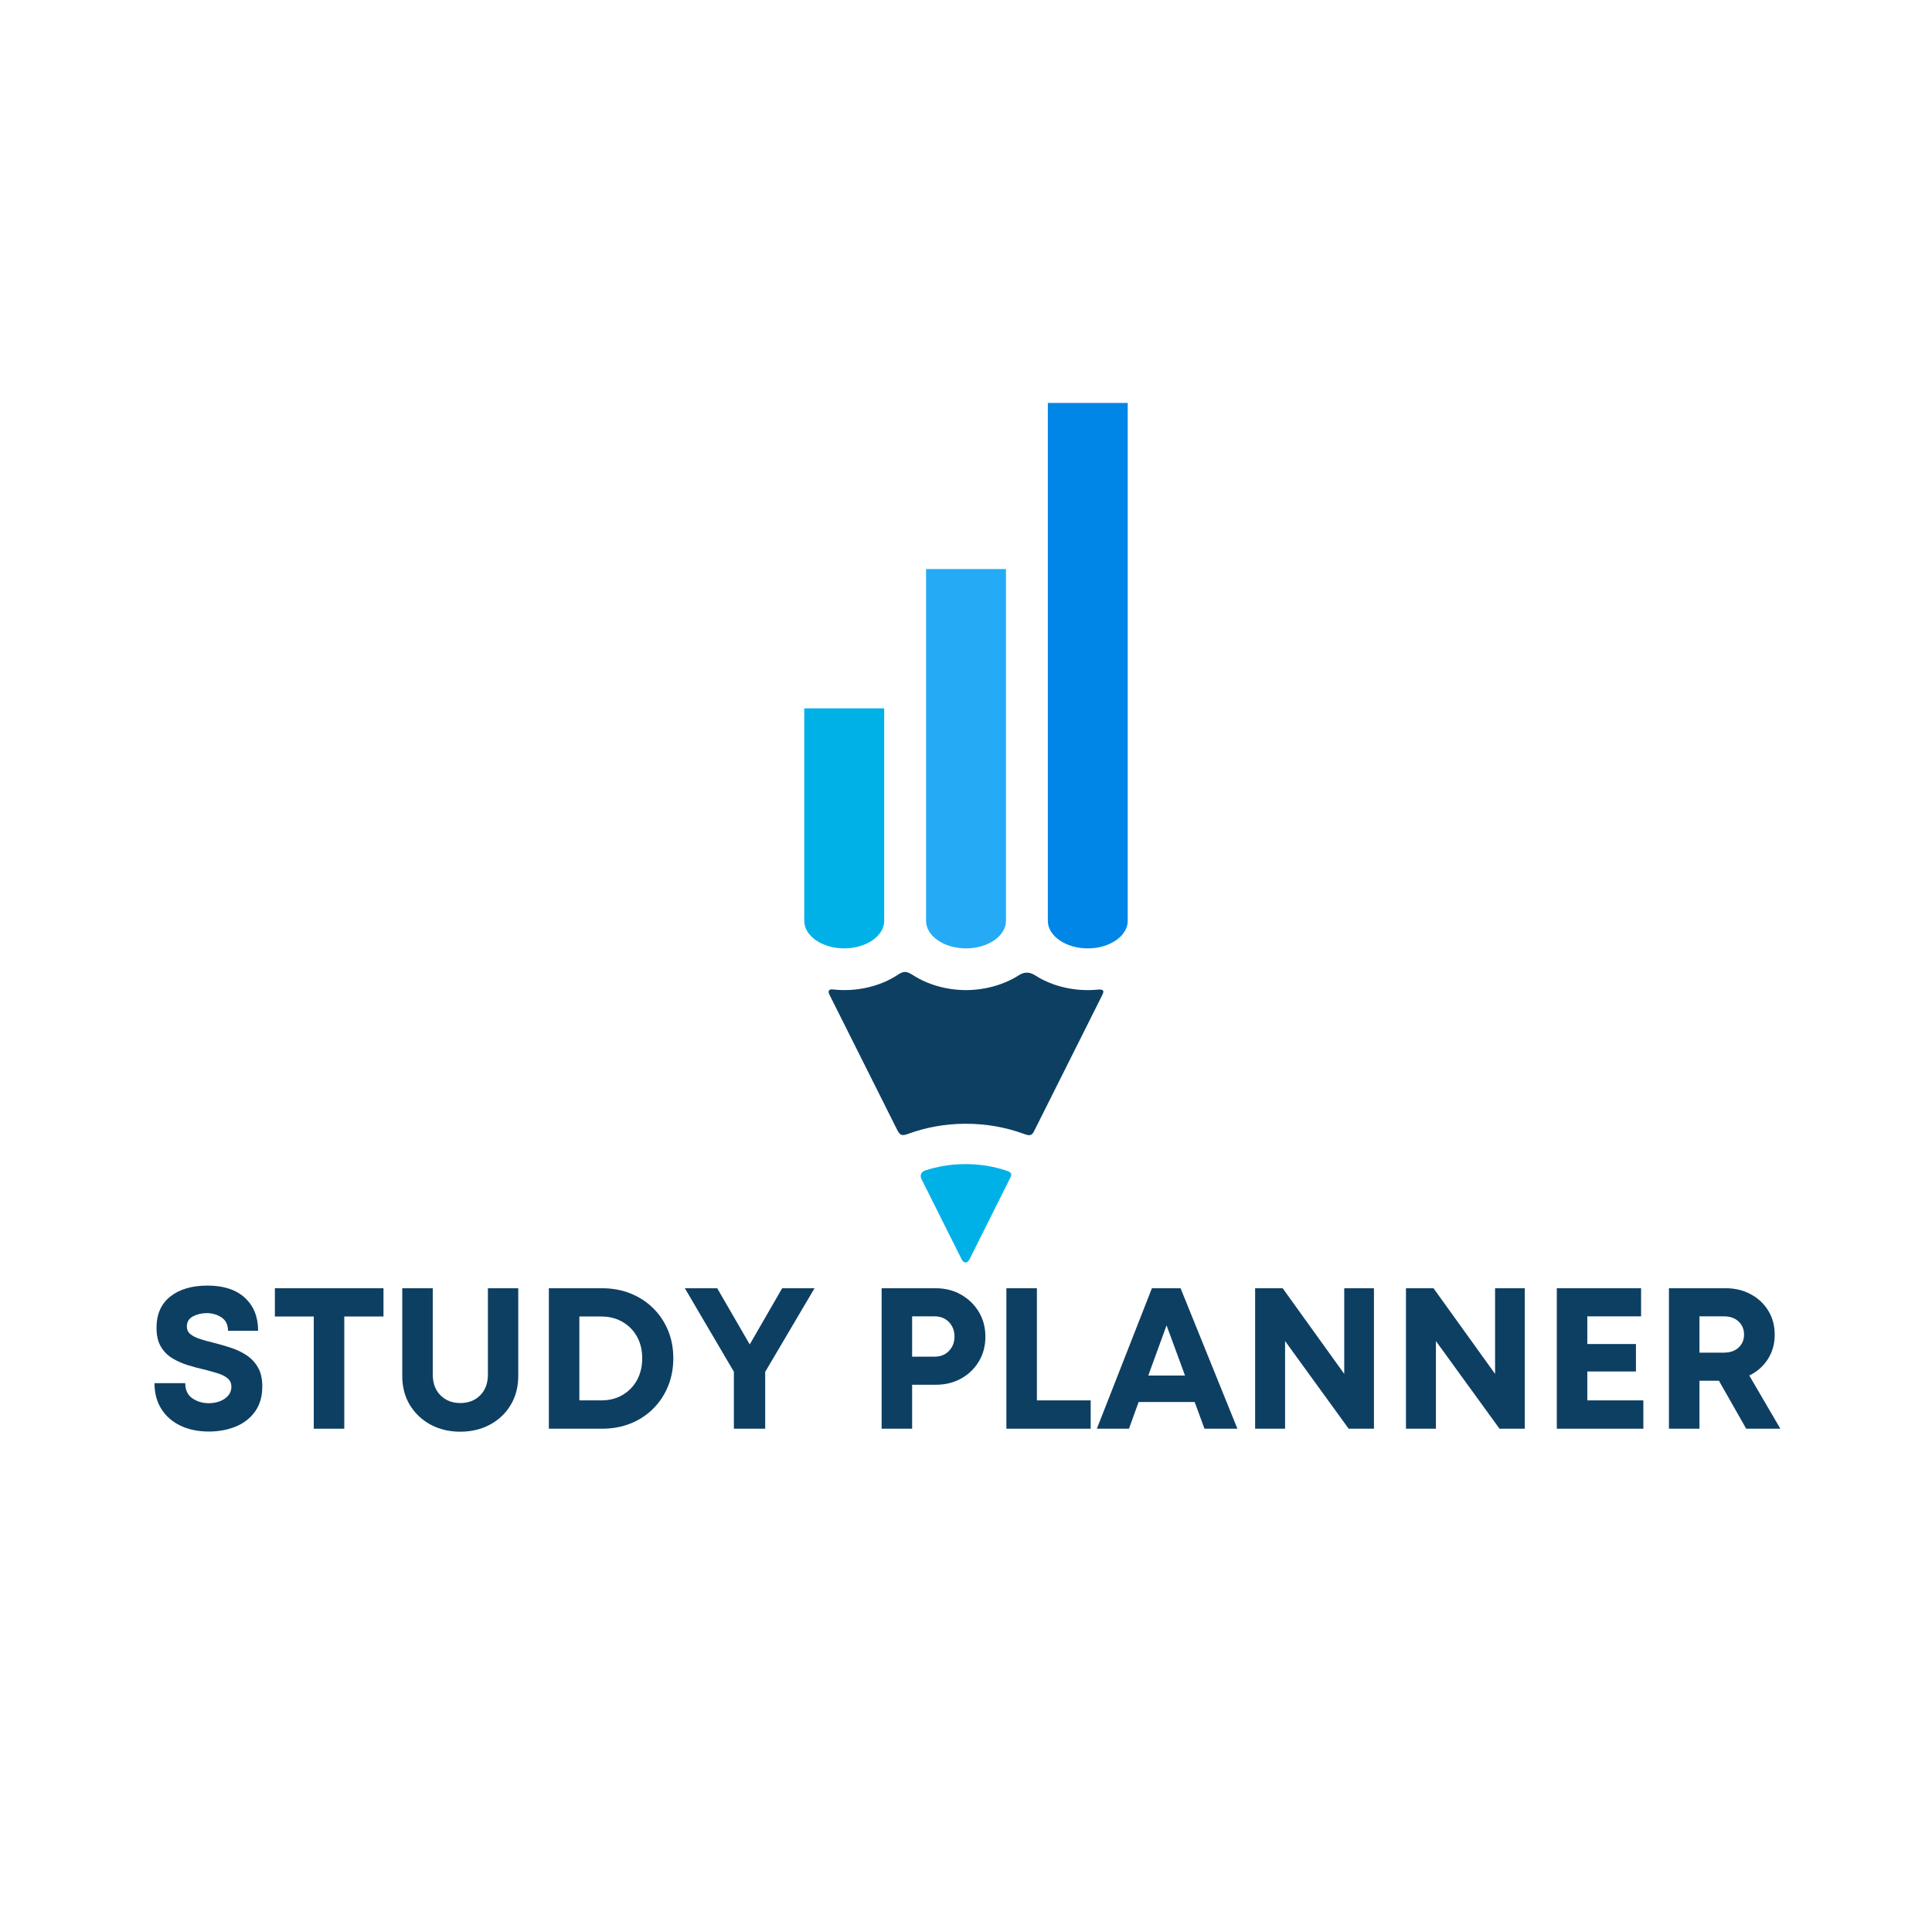
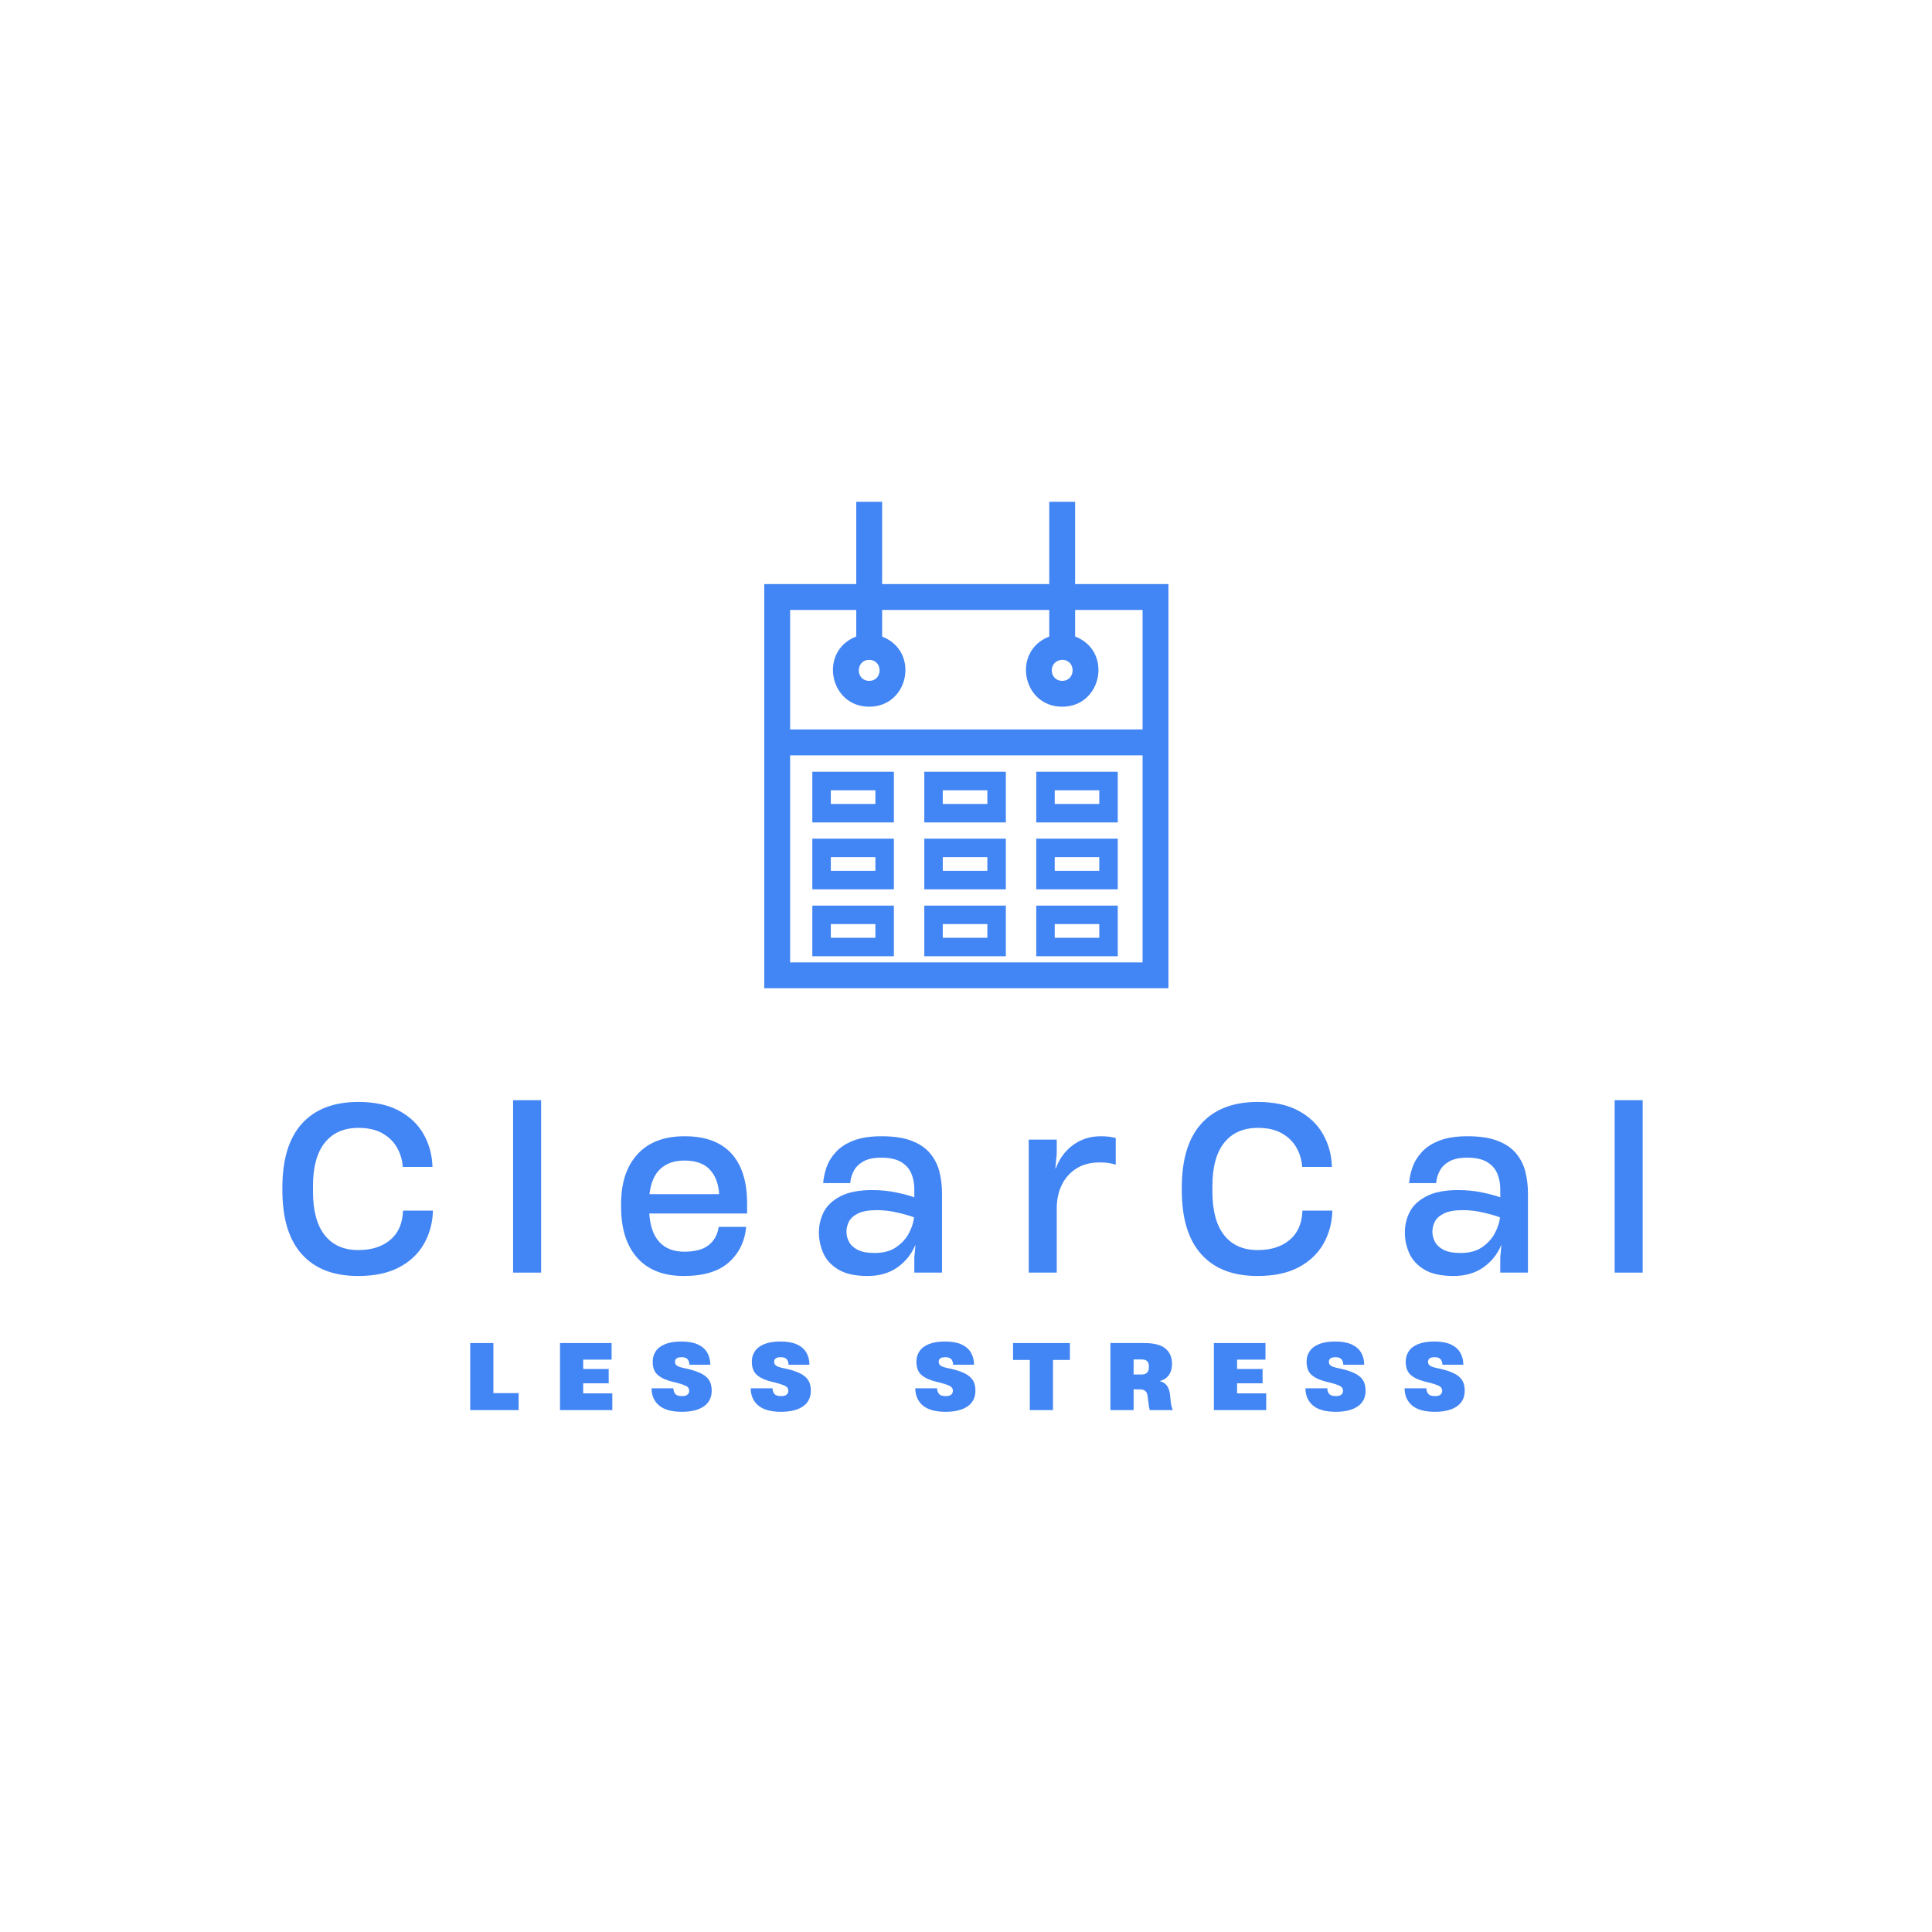
<svg xmlns="http://www.w3.org/2000/svg" width="500" zoomAndPan="magnify" viewBox="0 0 375 375" height="500" preserveAspectRatio="xMidYMid meet" version="1.0">
  <defs>
    <g />
-     <clipPath id="5c8a7c4834">
-       <path d="M 156.055 137 L 172 137 L 172 185 L 156.055 185 Z M 156.055 137 " clip-rule="nonzero" />
-     </clipPath>
-     <clipPath id="d797b953c4">
-       <path d="M 203 78.211 L 218.93 78.211 L 218.93 185 L 203 185 Z M 203 78.211 " clip-rule="nonzero" />
-     </clipPath>
-     <clipPath id="021f76b8e8">
-       <path d="M 178 225 L 197 225 L 197 244.996 L 178 244.996 Z M 178 225 " clip-rule="nonzero" />
+     <clipPath id="7d7a61c400">
+       <path d="M 148.156 97.426 L 226.906 97.426 L 226.906 192 L 148.156 192 Z M 148.156 97.426 " clip-rule="nonzero" />
    </clipPath>
  </defs>
  <rect x="-37.5" width="450" fill="#ffffff" y="-37.5" height="450" fill-opacity="1" />
  <rect x="-37.5" width="450" fill="#ffffff" y="-37.5" height="450" fill-opacity="1" />
-   <g clip-path="url(#5c8a7c4834)">
-     <path fill="#00b1e7" d="M 171.621 137.492 L 171.621 178.738 C 171.621 181.676 168.129 184.082 163.863 184.082 C 159.602 184.082 156.105 181.676 156.105 178.738 L 156.105 137.492 " fill-opacity="1" fill-rule="evenodd" />
+   <g clip-path="url(#7d7a61c400)">
+     <path fill="#4285f4" d="M 153.359 186.797 L 153.359 146.613 L 221.773 146.613 L 221.773 186.797 Z M 206.172 132.152 C 203.59 132.152 203.359 128.23 206.172 128.074 C 208.867 128.074 208.867 132.152 206.172 132.152 Z M 168.711 132.152 C 166.016 132.152 166.012 128.047 168.75 128.082 C 171.41 128.133 171.379 132.152 168.711 132.152 Z M 166.199 118.391 L 166.199 123.543 C 158.902 126.34 160.934 137.172 168.711 137.172 C 176.457 137.172 178.535 126.391 171.219 123.559 L 171.219 118.391 L 203.66 118.391 L 203.66 123.555 C 196.367 126.344 198.395 137.172 206.172 137.172 C 213.945 137.172 215.992 126.344 208.68 123.543 L 208.68 118.391 L 221.773 118.391 L 221.773 141.594 L 153.359 141.594 L 153.359 118.391 Z M 226.793 113.371 L 208.68 113.371 L 208.68 97.398 L 203.66 97.398 L 203.66 113.371 L 171.219 113.371 L 171.219 97.398 L 166.199 97.398 L 166.199 113.371 L 148.34 113.371 L 148.34 191.816 L 226.793 191.816 L 226.793 113.371 " fill-opacity="1" fill-rule="nonzero" />
  </g>
-   <path fill="#25abf6" d="M 195.258 110.445 L 195.258 178.738 C 195.258 181.676 191.762 184.082 187.5 184.082 C 183.234 184.082 179.746 181.676 179.746 178.738 L 179.746 110.445 " fill-opacity="1" fill-rule="evenodd" />
-   <g clip-path="url(#d797b953c4)">
-     <path fill="#0086e7" d="M 218.891 78.211 L 218.891 178.738 C 218.891 181.676 215.398 184.082 211.133 184.082 C 206.875 184.082 203.383 181.676 203.383 178.738 L 203.383 78.211 " fill-opacity="1" fill-rule="evenodd" />
-   </g>
-   <g clip-path="url(#021f76b8e8)">
-     <path fill="#00b1e7" d="M 196.008 228.785 L 188.203 244.395 C 187.727 245.355 187.016 245.156 186.664 244.457 L 178.863 228.859 C 178.543 228.219 178.699 227.473 179.578 227.191 C 181.984 226.395 184.609 225.957 187.344 225.953 L 187.461 225.953 C 190.215 225.953 192.852 226.395 195.27 227.191 C 196.523 227.594 196.41 227.98 196.008 228.785 " fill-opacity="1" fill-rule="evenodd" />
-   </g>
-   <path fill="#0d3f63" d="M 213.965 193.109 L 200.719 219.551 C 200.25 220.492 199.805 220.48 198.707 220.074 C 195.266 218.82 191.477 218.121 187.527 218.121 L 187.414 218.121 C 183.469 218.121 179.68 218.824 176.234 220.094 C 175.109 220.488 174.707 220.438 174.133 219.289 L 161 193.07 C 160.703 192.469 160.754 191.949 161.695 192.051 C 165.941 192.543 170.559 191.59 174.078 189.328 C 175.414 188.414 175.906 188.445 177.246 189.297 C 179.996 191.062 183.609 192.164 187.469 192.18 L 187.574 192.18 C 191.391 192.152 194.98 191.062 197.703 189.328 C 198.754 188.621 199.832 188.621 200.898 189.297 C 204.277 191.496 208.727 192.48 212.844 192.102 C 214.039 191.992 214.445 192.133 213.965 193.109 " fill-opacity="1" fill-rule="evenodd" />
-   <g fill="#0d3f63" fill-opacity="1">
-     <g transform="translate(28.39546, 277.3132)">
+   <path fill="#4285f4" d="M 204.719 153.387 L 213.371 153.387 L 213.371 156.047 L 204.719 156.047 Z M 201.137 159.633 L 216.957 159.633 L 216.957 149.801 L 201.137 149.801 L 201.137 159.633 " fill-opacity="1" fill-rule="nonzero" />
+   <path fill="#4285f4" d="M 182.988 153.387 L 191.645 153.387 L 191.645 156.047 L 182.988 156.047 Z M 179.406 159.633 L 195.23 159.633 L 195.23 149.801 L 179.406 149.801 L 179.406 159.633 " fill-opacity="1" fill-rule="nonzero" />
+   <path fill="#4285f4" d="M 161.262 153.387 L 169.914 153.387 L 169.914 156.047 L 161.262 156.047 Z M 157.676 159.633 L 173.5 159.633 L 173.5 149.801 L 157.676 149.801 L 157.676 159.633 " fill-opacity="1" fill-rule="nonzero" />
+   <path fill="#4285f4" d="M 204.719 166.371 L 213.371 166.371 L 213.371 169.031 L 204.719 169.031 Z M 201.137 172.617 L 216.957 172.617 L 216.957 162.785 L 201.137 162.785 L 201.137 172.617 " fill-opacity="1" fill-rule="nonzero" />
+   <path fill="#4285f4" d="M 182.988 166.371 L 191.645 166.371 L 191.645 169.031 L 182.988 169.031 Z M 179.406 172.617 L 195.23 172.617 L 195.23 162.785 L 179.406 162.785 L 179.406 172.617 " fill-opacity="1" fill-rule="nonzero" />
+   <path fill="#4285f4" d="M 161.262 166.371 L 169.914 166.371 L 169.914 169.031 L 161.262 169.031 Z M 157.676 172.617 L 173.5 172.617 L 173.5 162.785 L 157.676 162.785 L 157.676 172.617 " fill-opacity="1" fill-rule="nonzero" />
+   <path fill="#4285f4" d="M 204.719 179.363 L 213.371 179.363 L 213.371 182.023 L 204.719 182.023 Z M 201.137 185.609 L 216.957 185.609 L 216.957 175.777 L 201.137 175.777 L 201.137 185.609 " fill-opacity="1" fill-rule="nonzero" />
+   <path fill="#4285f4" d="M 182.988 179.363 L 191.645 179.363 L 191.645 182.023 L 182.988 182.023 Z M 179.406 185.609 L 195.23 185.609 L 195.23 175.777 L 179.406 175.777 L 179.406 185.609 " fill-opacity="1" fill-rule="nonzero" />
+   <path fill="#4285f4" d="M 161.262 179.363 L 169.914 179.363 L 169.914 182.023 L 161.262 182.023 Z M 157.676 185.609 L 173.5 185.609 L 173.5 175.777 L 157.676 175.777 L 157.676 185.609 " fill-opacity="1" fill-rule="nonzero" />
+   <g fill="#4285f4" fill-opacity="1">
+     <g transform="translate(52.74797, 247.0127)">
      <g>
-         <path d="M 12.156 0.547 C 10.07 0.547 8.238 0.172 6.656 -0.578 C 5.07 -1.336 3.832 -2.414 2.938 -3.812 C 2.039 -5.219 1.594 -6.895 1.594 -8.844 L 7.562 -8.844 C 7.562 -7.52 8.02 -6.539 8.938 -5.906 C 9.863 -5.27 10.922 -4.953 12.109 -4.953 C 12.867 -4.953 13.578 -5.07 14.234 -5.312 C 14.898 -5.562 15.445 -5.926 15.875 -6.406 C 16.301 -6.883 16.516 -7.461 16.516 -8.141 C 16.516 -8.836 16.266 -9.391 15.766 -9.797 C 15.273 -10.203 14.613 -10.531 13.781 -10.781 C 12.957 -11.039 12.051 -11.289 11.062 -11.531 C 10.051 -11.758 9.008 -12.039 7.938 -12.375 C 6.875 -12.719 5.891 -13.164 4.984 -13.719 C 4.078 -14.281 3.348 -15.035 2.797 -15.984 C 2.254 -16.93 1.984 -18.133 1.984 -19.594 C 1.984 -22.219 2.875 -24.238 4.656 -25.656 C 6.438 -27.07 8.844 -27.781 11.875 -27.781 C 15 -27.781 17.414 -26.992 19.125 -25.422 C 20.844 -23.848 21.703 -21.711 21.703 -19.016 L 15.859 -19.016 C 15.859 -20.18 15.441 -21.039 14.609 -21.594 C 13.773 -22.156 12.812 -22.438 11.719 -22.438 C 10.758 -22.438 9.879 -22.227 9.078 -21.812 C 8.273 -21.395 7.875 -20.742 7.875 -19.859 C 7.875 -19.211 8.113 -18.703 8.594 -18.328 C 9.07 -17.953 9.707 -17.641 10.5 -17.391 C 11.289 -17.141 12.164 -16.898 13.125 -16.672 C 14.164 -16.41 15.227 -16.102 16.312 -15.75 C 17.406 -15.406 18.422 -14.93 19.359 -14.328 C 20.297 -13.734 21.055 -12.941 21.641 -11.953 C 22.223 -10.973 22.516 -9.727 22.516 -8.219 C 22.516 -6.25 22.039 -4.613 21.094 -3.312 C 20.145 -2.008 18.891 -1.039 17.328 -0.406 C 15.773 0.227 14.051 0.547 12.156 0.547 Z M 12.156 0.547 " />
+         <path d="M 16.75 0.656 C 12 0.656 8.363 -0.75 5.844 -3.562 C 3.32 -6.375 2.062 -10.508 2.062 -15.969 L 2.062 -16.531 C 2.062 -21.988 3.328 -26.117 5.859 -28.922 C 8.398 -31.723 12.047 -33.125 16.797 -33.125 C 19.953 -33.125 22.578 -32.562 24.672 -31.438 C 26.773 -30.312 28.363 -28.805 29.438 -26.922 C 30.52 -25.047 31.102 -22.969 31.188 -20.688 L 31.188 -20.516 L 25.422 -20.516 L 25.422 -20.656 C 25.305 -21.988 24.922 -23.219 24.266 -24.344 C 23.609 -25.469 22.664 -26.375 21.438 -27.062 C 20.207 -27.75 18.676 -28.094 16.844 -28.094 C 14.008 -28.094 11.828 -27.133 10.297 -25.219 C 8.766 -23.312 8 -20.488 8 -16.75 L 8 -15.75 C 8 -12.02 8.758 -9.191 10.281 -7.266 C 11.801 -5.336 13.973 -4.375 16.797 -4.375 C 19.336 -4.375 21.383 -5.016 22.938 -6.297 C 24.5 -7.578 25.344 -9.414 25.469 -11.812 L 25.469 -12.031 L 31.281 -12.031 L 31.281 -11.859 C 31.195 -9.555 30.613 -7.457 29.531 -5.562 C 28.445 -3.664 26.848 -2.156 24.734 -1.031 C 22.617 0.094 19.957 0.656 16.75 0.656 Z M 16.75 0.656 " />
      </g>
    </g>
  </g>
-   <g fill="#0d3f63" fill-opacity="1">
-     <g transform="translate(52.4958, 277.3132)">
+   <g fill="#4285f4" fill-opacity="1">
+     <g transform="translate(96.18408, 247.0127)">
      <g>
-         <path d="M 21.938 -27.266 L 21.938 -21.781 L 14.328 -21.781 L 14.328 0 L 8.406 0 L 8.406 -21.781 L 0.859 -21.781 L 0.859 -27.266 Z M 21.938 -27.266 " />
+         <path d="M 3.406 0 L 3.406 -33.469 L 8.844 -33.469 L 8.844 0 Z M 3.406 0 " />
      </g>
    </g>
  </g>
-   <g fill="#0d3f63" fill-opacity="1">
-     <g transform="translate(75.23344, 277.3132)">
+   <g fill="#4285f4" fill-opacity="1">
+     <g transform="translate(118.7124, 247.0127)">
      <g>
-         <path d="M 14.094 0.578 C 11.945 0.578 10.023 0.117 8.328 -0.797 C 6.641 -1.723 5.301 -2.992 4.312 -4.609 C 3.332 -6.234 2.844 -8.113 2.844 -10.25 L 2.844 -27.266 L 8.766 -27.266 L 8.766 -10.516 C 8.766 -8.828 9.266 -7.484 10.266 -6.484 C 11.266 -5.484 12.539 -4.984 14.094 -4.984 C 15.688 -4.984 16.977 -5.484 17.969 -6.484 C 18.969 -7.484 19.469 -8.828 19.469 -10.516 L 19.469 -27.266 L 25.359 -27.266 L 25.359 -10.25 C 25.359 -8.113 24.867 -6.234 23.891 -4.609 C 22.922 -2.992 21.582 -1.723 19.875 -0.797 C 18.176 0.117 16.25 0.578 14.094 0.578 Z M 14.094 0.578 " />
+         <path d="M 14 0.656 C 10.094 0.656 7.086 -0.516 4.984 -2.859 C 2.891 -5.211 1.844 -8.504 1.844 -12.734 L 1.844 -13.391 C 1.844 -17.473 2.906 -20.672 5.031 -22.984 C 7.156 -25.305 10.203 -26.469 14.172 -26.469 C 18.172 -26.469 21.191 -25.359 23.234 -23.141 C 25.273 -20.922 26.297 -17.688 26.297 -13.438 L 26.297 -11.469 L 7.312 -11.469 C 7.477 -8.988 8.141 -7.133 9.297 -5.906 C 10.453 -4.676 12.051 -4.062 14.094 -4.062 C 16.219 -4.062 17.812 -4.492 18.875 -5.359 C 19.938 -6.223 20.57 -7.395 20.781 -8.875 L 26.125 -8.875 C 25.852 -6.051 24.727 -3.754 22.75 -1.984 C 20.77 -0.223 17.852 0.656 14 0.656 Z M 7.344 -15.219 L 20.875 -15.219 C 20.75 -17.258 20.141 -18.859 19.047 -20.016 C 17.953 -21.172 16.312 -21.75 14.125 -21.75 C 12.207 -21.75 10.664 -21.223 9.5 -20.172 C 8.332 -19.117 7.613 -17.469 7.344 -15.219 Z M 7.344 -15.219 " />
      </g>
    </g>
  </g>
-   <g fill="#0d3f63" fill-opacity="1">
-     <g transform="translate(103.4219, 277.3132)">
+   <g fill="#4285f4" fill-opacity="1">
+     <g transform="translate(157.031, 247.0127)">
      <g>
-         <path d="M 13.438 -27.266 C 15.438 -27.266 17.281 -26.926 18.969 -26.25 C 20.656 -25.57 22.113 -24.625 23.344 -23.406 C 24.582 -22.188 25.547 -20.754 26.234 -19.109 C 26.922 -17.461 27.266 -15.648 27.266 -13.672 C 27.266 -11.703 26.922 -9.883 26.234 -8.219 C 25.547 -6.551 24.582 -5.102 23.344 -3.875 C 22.113 -2.645 20.656 -1.691 18.969 -1.016 C 17.281 -0.336 15.438 0 13.438 0 L 3.109 0 L 3.109 -27.266 Z M 13.281 -5.5 C 14.844 -5.5 16.219 -5.848 17.406 -6.547 C 18.602 -7.242 19.539 -8.207 20.219 -9.438 C 20.895 -10.676 21.234 -12.086 21.234 -13.672 C 21.234 -15.254 20.895 -16.656 20.219 -17.875 C 19.539 -19.094 18.602 -20.047 17.406 -20.734 C 16.219 -21.43 14.844 -21.781 13.281 -21.781 L 9.031 -21.781 L 9.031 -5.5 Z M 13.281 -5.5 " />
+         <path d="M 11.375 0.656 C 8.957 0.656 7.062 0.238 5.688 -0.594 C 4.312 -1.426 3.336 -2.488 2.766 -3.781 C 2.203 -5.082 1.922 -6.414 1.922 -7.781 C 1.922 -9.219 2.238 -10.555 2.875 -11.797 C 3.52 -13.035 4.602 -14.047 6.125 -14.828 C 7.645 -15.617 9.688 -16.016 12.25 -16.016 C 13.938 -16.016 15.508 -15.859 16.969 -15.547 C 18.426 -15.242 19.582 -14.93 20.438 -14.609 L 20.438 -16.234 C 20.438 -17.336 20.238 -18.348 19.844 -19.266 C 19.445 -20.191 18.781 -20.93 17.844 -21.484 C 16.914 -22.035 15.633 -22.312 14 -22.312 C 12.57 -22.312 11.426 -22.07 10.562 -21.594 C 9.707 -21.113 9.082 -20.5 8.688 -19.75 C 8.289 -19.008 8.062 -18.219 8 -17.375 L 2.75 -17.375 C 2.812 -18.332 3.023 -19.344 3.391 -20.406 C 3.754 -21.469 4.352 -22.457 5.188 -23.375 C 6.02 -24.301 7.156 -25.047 8.594 -25.609 C 10.039 -26.18 11.875 -26.469 14.094 -26.469 C 16.477 -26.469 18.438 -26.164 19.969 -25.562 C 21.5 -24.969 22.688 -24.148 23.531 -23.109 C 24.383 -22.078 24.977 -20.898 25.312 -19.578 C 25.645 -18.254 25.812 -16.863 25.812 -15.406 L 25.812 0 L 20.438 0 L 20.438 -2.938 L 20.656 -5.297 L 20.609 -5.297 C 19.848 -3.516 18.68 -2.078 17.109 -0.984 C 15.535 0.109 13.625 0.656 11.375 0.656 Z M 7.266 -7.969 C 7.266 -7.258 7.43 -6.594 7.766 -5.969 C 8.098 -5.344 8.656 -4.828 9.438 -4.422 C 10.227 -4.016 11.328 -3.812 12.734 -3.812 C 14.422 -3.812 15.801 -4.176 16.875 -4.906 C 17.957 -5.633 18.785 -6.531 19.359 -7.594 C 19.93 -8.656 20.273 -9.695 20.391 -10.719 C 19.566 -11.039 18.484 -11.352 17.141 -11.656 C 15.805 -11.969 14.5 -12.125 13.219 -12.125 C 11.613 -12.125 10.379 -11.91 9.516 -11.484 C 8.648 -11.055 8.055 -10.52 7.734 -9.875 C 7.422 -9.238 7.266 -8.602 7.266 -7.969 Z M 7.266 -7.969 " />
      </g>
    </g>
  </g>
-   <g fill="#0d3f63" fill-opacity="1">
-     <g transform="translate(132.2722, 277.3132)">
+   <g fill="#4285f4" fill-opacity="1">
+     <g transform="translate(196.268, 247.0127)">
      <g>
-         <path d="M 25.828 -27.266 L 16.25 -11.031 L 16.25 0 L 10.172 0 L 10.172 -11.062 L 0.656 -27.266 L 6.938 -27.266 L 13.25 -16.359 L 19.547 -27.266 Z M 25.828 -27.266 " />
+         <path d="M 3.406 0 L 3.406 -25.812 L 8.844 -25.812 L 8.844 -23.094 L 8.578 -20.219 L 8.656 -20.219 C 9.363 -22.133 10.488 -23.656 12.031 -24.781 C 13.57 -25.906 15.363 -26.469 17.406 -26.469 C 18.488 -26.469 19.453 -26.352 20.297 -26.125 L 20.297 -20.953 C 19.422 -21.242 18.383 -21.391 17.188 -21.391 C 15.438 -21.391 13.941 -21.004 12.703 -20.234 C 11.461 -19.461 10.508 -18.406 9.844 -17.062 C 9.176 -15.719 8.844 -14.172 8.844 -12.422 L 8.844 0 Z M 3.406 0 " />
      </g>
    </g>
  </g>
-   <g fill="#0d3f63" fill-opacity="1">
-     <g transform="translate(158.7086, 277.3132)">
+   <g fill="#4285f4" fill-opacity="1">
+     <g transform="translate(227.3257, 247.0127)">
+       <g>
+         <path d="M 16.75 0.656 C 12 0.656 8.363 -0.75 5.844 -3.562 C 3.32 -6.375 2.062 -10.508 2.062 -15.969 L 2.062 -16.531 C 2.062 -21.988 3.328 -26.117 5.859 -28.922 C 8.398 -31.723 12.047 -33.125 16.797 -33.125 C 19.953 -33.125 22.578 -32.562 24.672 -31.438 C 26.773 -30.312 28.363 -28.805 29.438 -26.922 C 30.52 -25.047 31.102 -22.969 31.188 -20.688 L 31.188 -20.516 L 25.422 -20.516 L 25.422 -20.656 C 25.305 -21.988 24.922 -23.219 24.266 -24.344 C 23.609 -25.469 22.664 -26.375 21.438 -27.062 C 20.207 -27.75 18.676 -28.094 16.844 -28.094 C 14.008 -28.094 11.828 -27.133 10.297 -25.219 C 8.766 -23.312 8 -20.488 8 -16.75 L 8 -15.75 C 8 -12.02 8.758 -9.191 10.281 -7.266 C 11.801 -5.336 13.973 -4.375 16.797 -4.375 C 19.336 -4.375 21.383 -5.016 22.938 -6.297 C 24.5 -7.578 25.344 -9.414 25.469 -11.812 L 25.469 -12.031 L 31.281 -12.031 L 31.281 -11.859 C 31.195 -9.555 30.613 -7.457 29.531 -5.562 C 28.445 -3.664 26.848 -2.156 24.734 -1.031 C 22.617 0.094 19.957 0.656 16.75 0.656 Z M 16.75 0.656 " />
+       </g>
+     </g>
+   </g>
+   <g fill="#4285f4" fill-opacity="1">
+     <g transform="translate(270.7618, 247.0127)">
+       <g>
+         <path d="M 11.375 0.656 C 8.957 0.656 7.062 0.238 5.688 -0.594 C 4.312 -1.426 3.336 -2.488 2.766 -3.781 C 2.203 -5.082 1.922 -6.414 1.922 -7.781 C 1.922 -9.219 2.238 -10.555 2.875 -11.797 C 3.52 -13.035 4.602 -14.047 6.125 -14.828 C 7.645 -15.617 9.688 -16.016 12.25 -16.016 C 13.938 -16.016 15.508 -15.859 16.969 -15.547 C 18.426 -15.242 19.582 -14.93 20.438 -14.609 L 20.438 -16.234 C 20.438 -17.336 20.238 -18.348 19.844 -19.266 C 19.445 -20.191 18.781 -20.93 17.844 -21.484 C 16.914 -22.035 15.633 -22.312 14 -22.312 C 12.57 -22.312 11.426 -22.07 10.562 -21.594 C 9.707 -21.113 9.082 -20.5 8.688 -19.75 C 8.289 -19.008 8.062 -18.219 8 -17.375 L 2.75 -17.375 C 2.812 -18.332 3.023 -19.344 3.391 -20.406 C 3.754 -21.469 4.352 -22.457 5.188 -23.375 C 6.02 -24.301 7.156 -25.047 8.594 -25.609 C 10.039 -26.18 11.875 -26.469 14.094 -26.469 C 16.477 -26.469 18.438 -26.164 19.969 -25.562 C 21.5 -24.969 22.688 -24.148 23.531 -23.109 C 24.383 -22.078 24.977 -20.898 25.312 -19.578 C 25.645 -18.254 25.812 -16.863 25.812 -15.406 L 25.812 0 L 20.438 0 L 20.438 -2.938 L 20.656 -5.297 L 20.609 -5.297 C 19.848 -3.516 18.68 -2.078 17.109 -0.984 C 15.535 0.109 13.625 0.656 11.375 0.656 Z M 7.266 -7.969 C 7.266 -7.258 7.43 -6.594 7.766 -5.969 C 8.098 -5.344 8.656 -4.828 9.438 -4.422 C 10.227 -4.016 11.328 -3.812 12.734 -3.812 C 14.422 -3.812 15.801 -4.176 16.875 -4.906 C 17.957 -5.633 18.785 -6.531 19.359 -7.594 C 19.93 -8.656 20.273 -9.695 20.391 -10.719 C 19.566 -11.039 18.484 -11.352 17.141 -11.656 C 15.805 -11.969 14.5 -12.125 13.219 -12.125 C 11.613 -12.125 10.379 -11.91 9.516 -11.484 C 8.648 -11.055 8.055 -10.52 7.734 -9.875 C 7.422 -9.238 7.266 -8.602 7.266 -7.969 Z M 7.266 -7.969 " />
+       </g>
+     </g>
+   </g>
+   <g fill="#4285f4" fill-opacity="1">
+     <g transform="translate(309.9988, 247.0127)">
+       <g>
+         <path d="M 3.406 0 L 3.406 -33.469 L 8.844 -33.469 L 8.844 0 Z M 3.406 0 " />
+       </g>
+     </g>
+   </g>
+   <g fill="#4285f4" fill-opacity="1">
+     <g transform="translate(90.28668, 273.7003)">
+       <g>
+         <path d="M 0.984 0 L 0.984 -13.016 L 5.484 -13.016 L 5.484 -3.297 L 10.375 -3.297 L 10.375 0 Z M 0.984 0 " />
+       </g>
+     </g>
+   </g>
+   <g fill="#4285f4" fill-opacity="1">
+     <g transform="translate(107.7107, 273.7003)">
+       <g>
+         <path d="M 0.984 0 L 0.984 -13.016 L 11 -13.016 L 11 -9.797 L 5.484 -9.797 L 5.484 -7.984 L 10.438 -7.984 L 10.438 -5.203 L 5.484 -5.203 L 5.484 -3.25 L 11.141 -3.25 L 11.141 0 Z M 0.984 0 " />
+       </g>
+     </g>
+   </g>
+   <g fill="#4285f4" fill-opacity="1">
+     <g transform="translate(126.0618, 273.7003)">
+       <g>
+         <path d="M 6.281 0.328 C 4.312 0.328 2.844 -0.078 1.875 -0.891 C 0.906 -1.711 0.414 -2.828 0.406 -4.234 L 4.641 -4.234 C 4.648 -3.805 4.77 -3.445 5 -3.156 C 5.227 -2.863 5.66 -2.719 6.297 -2.719 C 6.797 -2.719 7.156 -2.812 7.375 -3 C 7.594 -3.195 7.703 -3.441 7.703 -3.734 C 7.703 -4.004 7.633 -4.219 7.5 -4.375 C 7.375 -4.539 7.141 -4.691 6.797 -4.828 C 6.453 -4.973 5.945 -5.133 5.281 -5.312 C 4.031 -5.582 3.07 -5.898 2.406 -6.266 C 1.738 -6.629 1.273 -7.062 1.016 -7.562 C 0.754 -8.07 0.625 -8.676 0.625 -9.375 L 0.625 -9.391 C 0.625 -10.16 0.82 -10.836 1.219 -11.422 C 1.613 -12.016 2.223 -12.477 3.047 -12.812 C 3.867 -13.145 4.914 -13.312 6.188 -13.312 C 7.488 -13.312 8.551 -13.125 9.375 -12.75 C 10.195 -12.375 10.805 -11.848 11.203 -11.172 C 11.598 -10.504 11.801 -9.719 11.812 -8.812 L 7.75 -8.812 C 7.738 -9.25 7.625 -9.598 7.406 -9.859 C 7.195 -10.129 6.805 -10.266 6.234 -10.266 C 5.766 -10.266 5.43 -10.18 5.234 -10.016 C 5.047 -9.848 4.953 -9.641 4.953 -9.391 L 4.953 -9.375 C 4.953 -9.07 5.07 -8.828 5.312 -8.641 C 5.562 -8.461 5.992 -8.305 6.609 -8.172 C 7.734 -7.953 8.648 -7.695 9.359 -7.406 C 10.078 -7.125 10.629 -6.805 11.016 -6.453 C 11.41 -6.098 11.688 -5.695 11.844 -5.25 C 12 -4.801 12.078 -4.305 12.078 -3.766 C 12.078 -2.441 11.566 -1.426 10.547 -0.719 C 9.535 -0.02 8.113 0.328 6.281 0.328 Z M 6.281 0.328 " />
+       </g>
+     </g>
+   </g>
+   <g fill="#4285f4" fill-opacity="1">
+     <g transform="translate(145.3048, 273.7003)">
+       <g>
+         <path d="M 6.281 0.328 C 4.312 0.328 2.844 -0.078 1.875 -0.891 C 0.906 -1.711 0.414 -2.828 0.406 -4.234 L 4.641 -4.234 C 4.648 -3.805 4.77 -3.445 5 -3.156 C 5.227 -2.863 5.66 -2.719 6.297 -2.719 C 6.797 -2.719 7.156 -2.812 7.375 -3 C 7.594 -3.195 7.703 -3.441 7.703 -3.734 C 7.703 -4.004 7.633 -4.219 7.5 -4.375 C 7.375 -4.539 7.141 -4.691 6.797 -4.828 C 6.453 -4.973 5.945 -5.133 5.281 -5.312 C 4.031 -5.582 3.07 -5.898 2.406 -6.266 C 1.738 -6.629 1.273 -7.062 1.016 -7.562 C 0.754 -8.07 0.625 -8.676 0.625 -9.375 L 0.625 -9.391 C 0.625 -10.16 0.82 -10.836 1.219 -11.422 C 1.613 -12.016 2.223 -12.477 3.047 -12.812 C 3.867 -13.145 4.914 -13.312 6.188 -13.312 C 7.488 -13.312 8.551 -13.125 9.375 -12.75 C 10.195 -12.375 10.805 -11.848 11.203 -11.172 C 11.598 -10.504 11.801 -9.719 11.812 -8.812 L 7.75 -8.812 C 7.738 -9.25 7.625 -9.598 7.406 -9.859 C 7.195 -10.129 6.805 -10.266 6.234 -10.266 C 5.766 -10.266 5.43 -10.18 5.234 -10.016 C 5.047 -9.848 4.953 -9.641 4.953 -9.391 L 4.953 -9.375 C 4.953 -9.07 5.07 -8.828 5.312 -8.641 C 5.562 -8.461 5.992 -8.305 6.609 -8.172 C 7.734 -7.953 8.648 -7.695 9.359 -7.406 C 10.078 -7.125 10.629 -6.805 11.016 -6.453 C 11.41 -6.098 11.688 -5.695 11.844 -5.25 C 12 -4.801 12.078 -4.305 12.078 -3.766 C 12.078 -2.441 11.566 -1.426 10.547 -0.719 C 9.535 -0.02 8.113 0.328 6.281 0.328 Z M 6.281 0.328 " />
+       </g>
+     </g>
+   </g>
+   <g fill="#4285f4" fill-opacity="1">
+     <g transform="translate(164.5479, 273.7003)">
      <g />
    </g>
  </g>
-   <g fill="#0d3f63" fill-opacity="1">
-     <g transform="translate(168.0139, 277.3132)">
+   <g fill="#4285f4" fill-opacity="1">
+     <g transform="translate(177.2496, 273.7003)">
      <g>
-         <path d="M 13.594 -27.266 C 15.438 -27.266 17.078 -26.852 18.516 -26.031 C 19.961 -25.219 21.113 -24.102 21.969 -22.688 C 22.82 -21.27 23.25 -19.664 23.25 -17.875 C 23.25 -16.082 22.828 -14.477 21.984 -13.062 C 21.141 -11.656 19.988 -10.547 18.531 -9.734 C 17.082 -8.93 15.438 -8.531 13.594 -8.531 L 9.031 -8.531 L 9.031 0 L 3.109 0 L 3.109 -27.266 Z M 13.359 -13.984 C 14.523 -13.984 15.461 -14.352 16.172 -15.094 C 16.891 -15.832 17.25 -16.758 17.25 -17.875 C 17.25 -19.02 16.891 -19.961 16.172 -20.703 C 15.461 -21.441 14.523 -21.812 13.359 -21.812 L 9.031 -21.812 L 9.031 -13.984 Z M 13.359 -13.984 " />
+         <path d="M 6.281 0.328 C 4.312 0.328 2.844 -0.078 1.875 -0.891 C 0.906 -1.711 0.414 -2.828 0.406 -4.234 L 4.641 -4.234 C 4.648 -3.805 4.77 -3.445 5 -3.156 C 5.227 -2.863 5.66 -2.719 6.297 -2.719 C 6.797 -2.719 7.156 -2.812 7.375 -3 C 7.594 -3.195 7.703 -3.441 7.703 -3.734 C 7.703 -4.004 7.633 -4.219 7.5 -4.375 C 7.375 -4.539 7.141 -4.691 6.797 -4.828 C 6.453 -4.973 5.945 -5.133 5.281 -5.312 C 4.031 -5.582 3.07 -5.898 2.406 -6.266 C 1.738 -6.629 1.273 -7.062 1.016 -7.562 C 0.754 -8.07 0.625 -8.676 0.625 -9.375 L 0.625 -9.391 C 0.625 -10.16 0.82 -10.836 1.219 -11.422 C 1.613 -12.016 2.223 -12.477 3.047 -12.812 C 3.867 -13.145 4.914 -13.312 6.188 -13.312 C 7.488 -13.312 8.551 -13.125 9.375 -12.75 C 10.195 -12.375 10.805 -11.848 11.203 -11.172 C 11.598 -10.504 11.801 -9.719 11.812 -8.812 L 7.75 -8.812 C 7.738 -9.25 7.625 -9.598 7.406 -9.859 C 7.195 -10.129 6.805 -10.266 6.234 -10.266 C 5.766 -10.266 5.43 -10.18 5.234 -10.016 C 5.047 -9.848 4.953 -9.641 4.953 -9.391 L 4.953 -9.375 C 4.953 -9.07 5.07 -8.828 5.312 -8.641 C 5.562 -8.461 5.992 -8.305 6.609 -8.172 C 7.734 -7.953 8.648 -7.695 9.359 -7.406 C 10.078 -7.125 10.629 -6.805 11.016 -6.453 C 11.41 -6.098 11.688 -5.695 11.844 -5.25 C 12 -4.801 12.078 -4.305 12.078 -3.766 C 12.078 -2.441 11.566 -1.426 10.547 -0.719 C 9.535 -0.02 8.113 0.328 6.281 0.328 Z M 6.281 0.328 " />
      </g>
    </g>
  </g>
-   <g fill="#0d3f63" fill-opacity="1">
-     <g transform="translate(192.2311, 277.3132)">
+   <g fill="#4285f4" fill-opacity="1">
+     <g transform="translate(196.4926, 273.7003)">
      <g>
-         <path d="M 9.031 -5.5 L 19.469 -5.5 L 19.469 0 L 3.109 0 L 3.109 -27.266 L 9.031 -27.266 Z M 9.031 -5.5 " />
+         <path d="M 3.391 0 L 3.391 -9.734 L 0.141 -9.734 L 0.141 -13.016 L 11.172 -13.016 L 11.172 -9.734 L 7.891 -9.734 L 7.891 0 Z M 3.391 0 " />
      </g>
    </g>
  </g>
-   <g fill="#0d3f63" fill-opacity="1">
-     <g transform="translate(212.5548, 277.3132)">
+   <g fill="#4285f4" fill-opacity="1">
+     <g transform="translate(214.5463, 273.7003)">
      <g>
-         <path d="M 21.234 0 L 19.328 -5.188 L 8.453 -5.188 L 6.578 0 L 0.344 0 L 11.031 -27.266 L 16.594 -27.266 L 27.625 0 Z M 13.875 -20.062 L 10.328 -10.328 L 17.453 -10.328 Z M 13.875 -20.062 " />
+         <path d="M 0.984 0 L 0.984 -13.016 L 7.531 -13.016 C 9.438 -13.016 10.812 -12.66 11.656 -11.953 C 12.508 -11.242 12.938 -10.27 12.938 -9.031 L 12.938 -8.922 C 12.938 -8.086 12.734 -7.379 12.328 -6.797 C 11.922 -6.223 11.332 -5.836 10.562 -5.641 L 10.562 -5.625 C 11.227 -5.457 11.719 -5.125 12.031 -4.625 C 12.352 -4.133 12.539 -3.473 12.594 -2.641 L 12.688 -1.688 C 12.758 -1.031 12.895 -0.469 13.094 0 L 8.625 0 C 8.508 -0.375 8.398 -1.035 8.297 -1.984 L 8.188 -2.781 C 8.145 -3.188 8.004 -3.492 7.766 -3.703 C 7.523 -3.922 7.133 -4.031 6.594 -4.031 L 5.484 -4.031 L 5.484 0 Z M 5.484 -6.906 L 7.016 -6.906 C 7.461 -6.906 7.812 -7.016 8.062 -7.234 C 8.32 -7.461 8.453 -7.836 8.453 -8.359 L 8.453 -8.5 C 8.453 -9.383 8 -9.828 7.094 -9.828 L 5.484 -9.828 Z M 5.484 -6.906 " />
      </g>
    </g>
  </g>
-   <g fill="#0d3f63" fill-opacity="1">
-     <g transform="translate(240.5096, 277.3132)">
+   <g fill="#4285f4" fill-opacity="1">
+     <g transform="translate(234.6289, 273.7003)">
      <g>
-         <path d="M 20.406 -27.266 L 26.172 -27.266 L 26.172 0 L 21.266 0 L 8.922 -17.016 L 8.922 0 L 3.109 0 L 3.109 -27.266 L 8.453 -27.266 L 20.406 -10.641 Z M 20.406 -27.266 " />
+         <path d="M 0.984 0 L 0.984 -13.016 L 11 -13.016 L 11 -9.797 L 5.484 -9.797 L 5.484 -7.984 L 10.438 -7.984 L 10.438 -5.203 L 5.484 -5.203 L 5.484 -3.25 L 11.141 -3.25 L 11.141 0 Z M 0.984 0 " />
      </g>
    </g>
  </g>
-   <g fill="#0d3f63" fill-opacity="1">
-     <g transform="translate(269.7882, 277.3132)">
+   <g fill="#4285f4" fill-opacity="1">
+     <g transform="translate(252.9799, 273.7003)">
      <g>
-         <path d="M 20.406 -27.266 L 26.172 -27.266 L 26.172 0 L 21.266 0 L 8.922 -17.016 L 8.922 0 L 3.109 0 L 3.109 -27.266 L 8.453 -27.266 L 20.406 -10.641 Z M 20.406 -27.266 " />
+         <path d="M 6.281 0.328 C 4.312 0.328 2.844 -0.078 1.875 -0.891 C 0.906 -1.711 0.414 -2.828 0.406 -4.234 L 4.641 -4.234 C 4.648 -3.805 4.77 -3.445 5 -3.156 C 5.227 -2.863 5.66 -2.719 6.297 -2.719 C 6.797 -2.719 7.156 -2.812 7.375 -3 C 7.594 -3.195 7.703 -3.441 7.703 -3.734 C 7.703 -4.004 7.633 -4.219 7.5 -4.375 C 7.375 -4.539 7.141 -4.691 6.797 -4.828 C 6.453 -4.973 5.945 -5.133 5.281 -5.312 C 4.031 -5.582 3.07 -5.898 2.406 -6.266 C 1.738 -6.629 1.273 -7.062 1.016 -7.562 C 0.754 -8.07 0.625 -8.676 0.625 -9.375 L 0.625 -9.391 C 0.625 -10.16 0.82 -10.836 1.219 -11.422 C 1.613 -12.016 2.223 -12.477 3.047 -12.812 C 3.867 -13.145 4.914 -13.312 6.188 -13.312 C 7.488 -13.312 8.551 -13.125 9.375 -12.75 C 10.195 -12.375 10.805 -11.848 11.203 -11.172 C 11.598 -10.504 11.801 -9.719 11.812 -8.812 L 7.75 -8.812 C 7.738 -9.25 7.625 -9.598 7.406 -9.859 C 7.195 -10.129 6.805 -10.266 6.234 -10.266 C 5.766 -10.266 5.43 -10.18 5.234 -10.016 C 5.047 -9.848 4.953 -9.641 4.953 -9.391 L 4.953 -9.375 C 4.953 -9.07 5.07 -8.828 5.312 -8.641 C 5.562 -8.461 5.992 -8.305 6.609 -8.172 C 7.734 -7.953 8.648 -7.695 9.359 -7.406 C 10.078 -7.125 10.629 -6.805 11.016 -6.453 C 11.41 -6.098 11.688 -5.695 11.844 -5.25 C 12 -4.801 12.078 -4.305 12.078 -3.766 C 12.078 -2.441 11.566 -1.426 10.547 -0.719 C 9.535 -0.02 8.113 0.328 6.281 0.328 Z M 6.281 0.328 " />
      </g>
    </g>
  </g>
-   <g fill="#0d3f63" fill-opacity="1">
-     <g transform="translate(299.0668, 277.3132)">
+   <g fill="#4285f4" fill-opacity="1">
+     <g transform="translate(272.223, 273.7003)">
      <g>
-         <path d="M 9.031 -5.5 L 19.906 -5.5 L 19.906 0 L 3.109 0 L 3.109 -27.266 L 19.469 -27.266 L 19.469 -21.812 L 9.031 -21.812 L 9.031 -16.438 L 18.469 -16.438 L 18.469 -11.109 L 9.031 -11.109 Z M 9.031 -5.5 " />
-       </g>
-     </g>
-   </g>
-   <g fill="#0d3f63" fill-opacity="1">
-     <g transform="translate(320.8311, 277.3132)">
-       <g>
-         <path d="M 18.109 0 L 12.812 -9.312 L 9.031 -9.312 L 9.031 0 L 3.109 0 L 3.109 -27.266 L 14.141 -27.266 C 15.953 -27.266 17.57 -26.875 19 -26.094 C 20.438 -25.32 21.566 -24.258 22.391 -22.906 C 23.223 -21.551 23.641 -19.992 23.641 -18.234 C 23.641 -16.461 23.191 -14.879 22.297 -13.484 C 21.398 -12.098 20.203 -11.047 18.703 -10.328 L 24.734 0 Z M 9.031 -21.812 L 9.031 -14.766 L 13.75 -14.766 C 14.969 -14.766 15.926 -15.094 16.625 -15.75 C 17.332 -16.414 17.688 -17.254 17.688 -18.266 C 17.688 -19.305 17.332 -20.156 16.625 -20.812 C 15.926 -21.477 14.969 -21.812 13.75 -21.812 Z M 9.031 -21.812 " />
+         <path d="M 6.281 0.328 C 4.312 0.328 2.844 -0.078 1.875 -0.891 C 0.906 -1.711 0.414 -2.828 0.406 -4.234 L 4.641 -4.234 C 4.648 -3.805 4.77 -3.445 5 -3.156 C 5.227 -2.863 5.66 -2.719 6.297 -2.719 C 6.797 -2.719 7.156 -2.812 7.375 -3 C 7.594 -3.195 7.703 -3.441 7.703 -3.734 C 7.703 -4.004 7.633 -4.219 7.5 -4.375 C 7.375 -4.539 7.141 -4.691 6.797 -4.828 C 6.453 -4.973 5.945 -5.133 5.281 -5.312 C 4.031 -5.582 3.07 -5.898 2.406 -6.266 C 1.738 -6.629 1.273 -7.062 1.016 -7.562 C 0.754 -8.07 0.625 -8.676 0.625 -9.375 L 0.625 -9.391 C 0.625 -10.16 0.82 -10.836 1.219 -11.422 C 1.613 -12.016 2.223 -12.477 3.047 -12.812 C 3.867 -13.145 4.914 -13.312 6.188 -13.312 C 7.488 -13.312 8.551 -13.125 9.375 -12.75 C 10.195 -12.375 10.805 -11.848 11.203 -11.172 C 11.598 -10.504 11.801 -9.719 11.812 -8.812 L 7.75 -8.812 C 7.738 -9.25 7.625 -9.598 7.406 -9.859 C 7.195 -10.129 6.805 -10.266 6.234 -10.266 C 5.766 -10.266 5.43 -10.18 5.234 -10.016 C 5.047 -9.848 4.953 -9.641 4.953 -9.391 L 4.953 -9.375 C 4.953 -9.07 5.07 -8.828 5.312 -8.641 C 5.562 -8.461 5.992 -8.305 6.609 -8.172 C 7.734 -7.953 8.648 -7.695 9.359 -7.406 C 10.078 -7.125 10.629 -6.805 11.016 -6.453 C 11.41 -6.098 11.688 -5.695 11.844 -5.25 C 12 -4.801 12.078 -4.305 12.078 -3.766 C 12.078 -2.441 11.566 -1.426 10.547 -0.719 C 9.535 -0.02 8.113 0.328 6.281 0.328 Z M 6.281 0.328 " />
      </g>
    </g>
  </g>
</svg>
